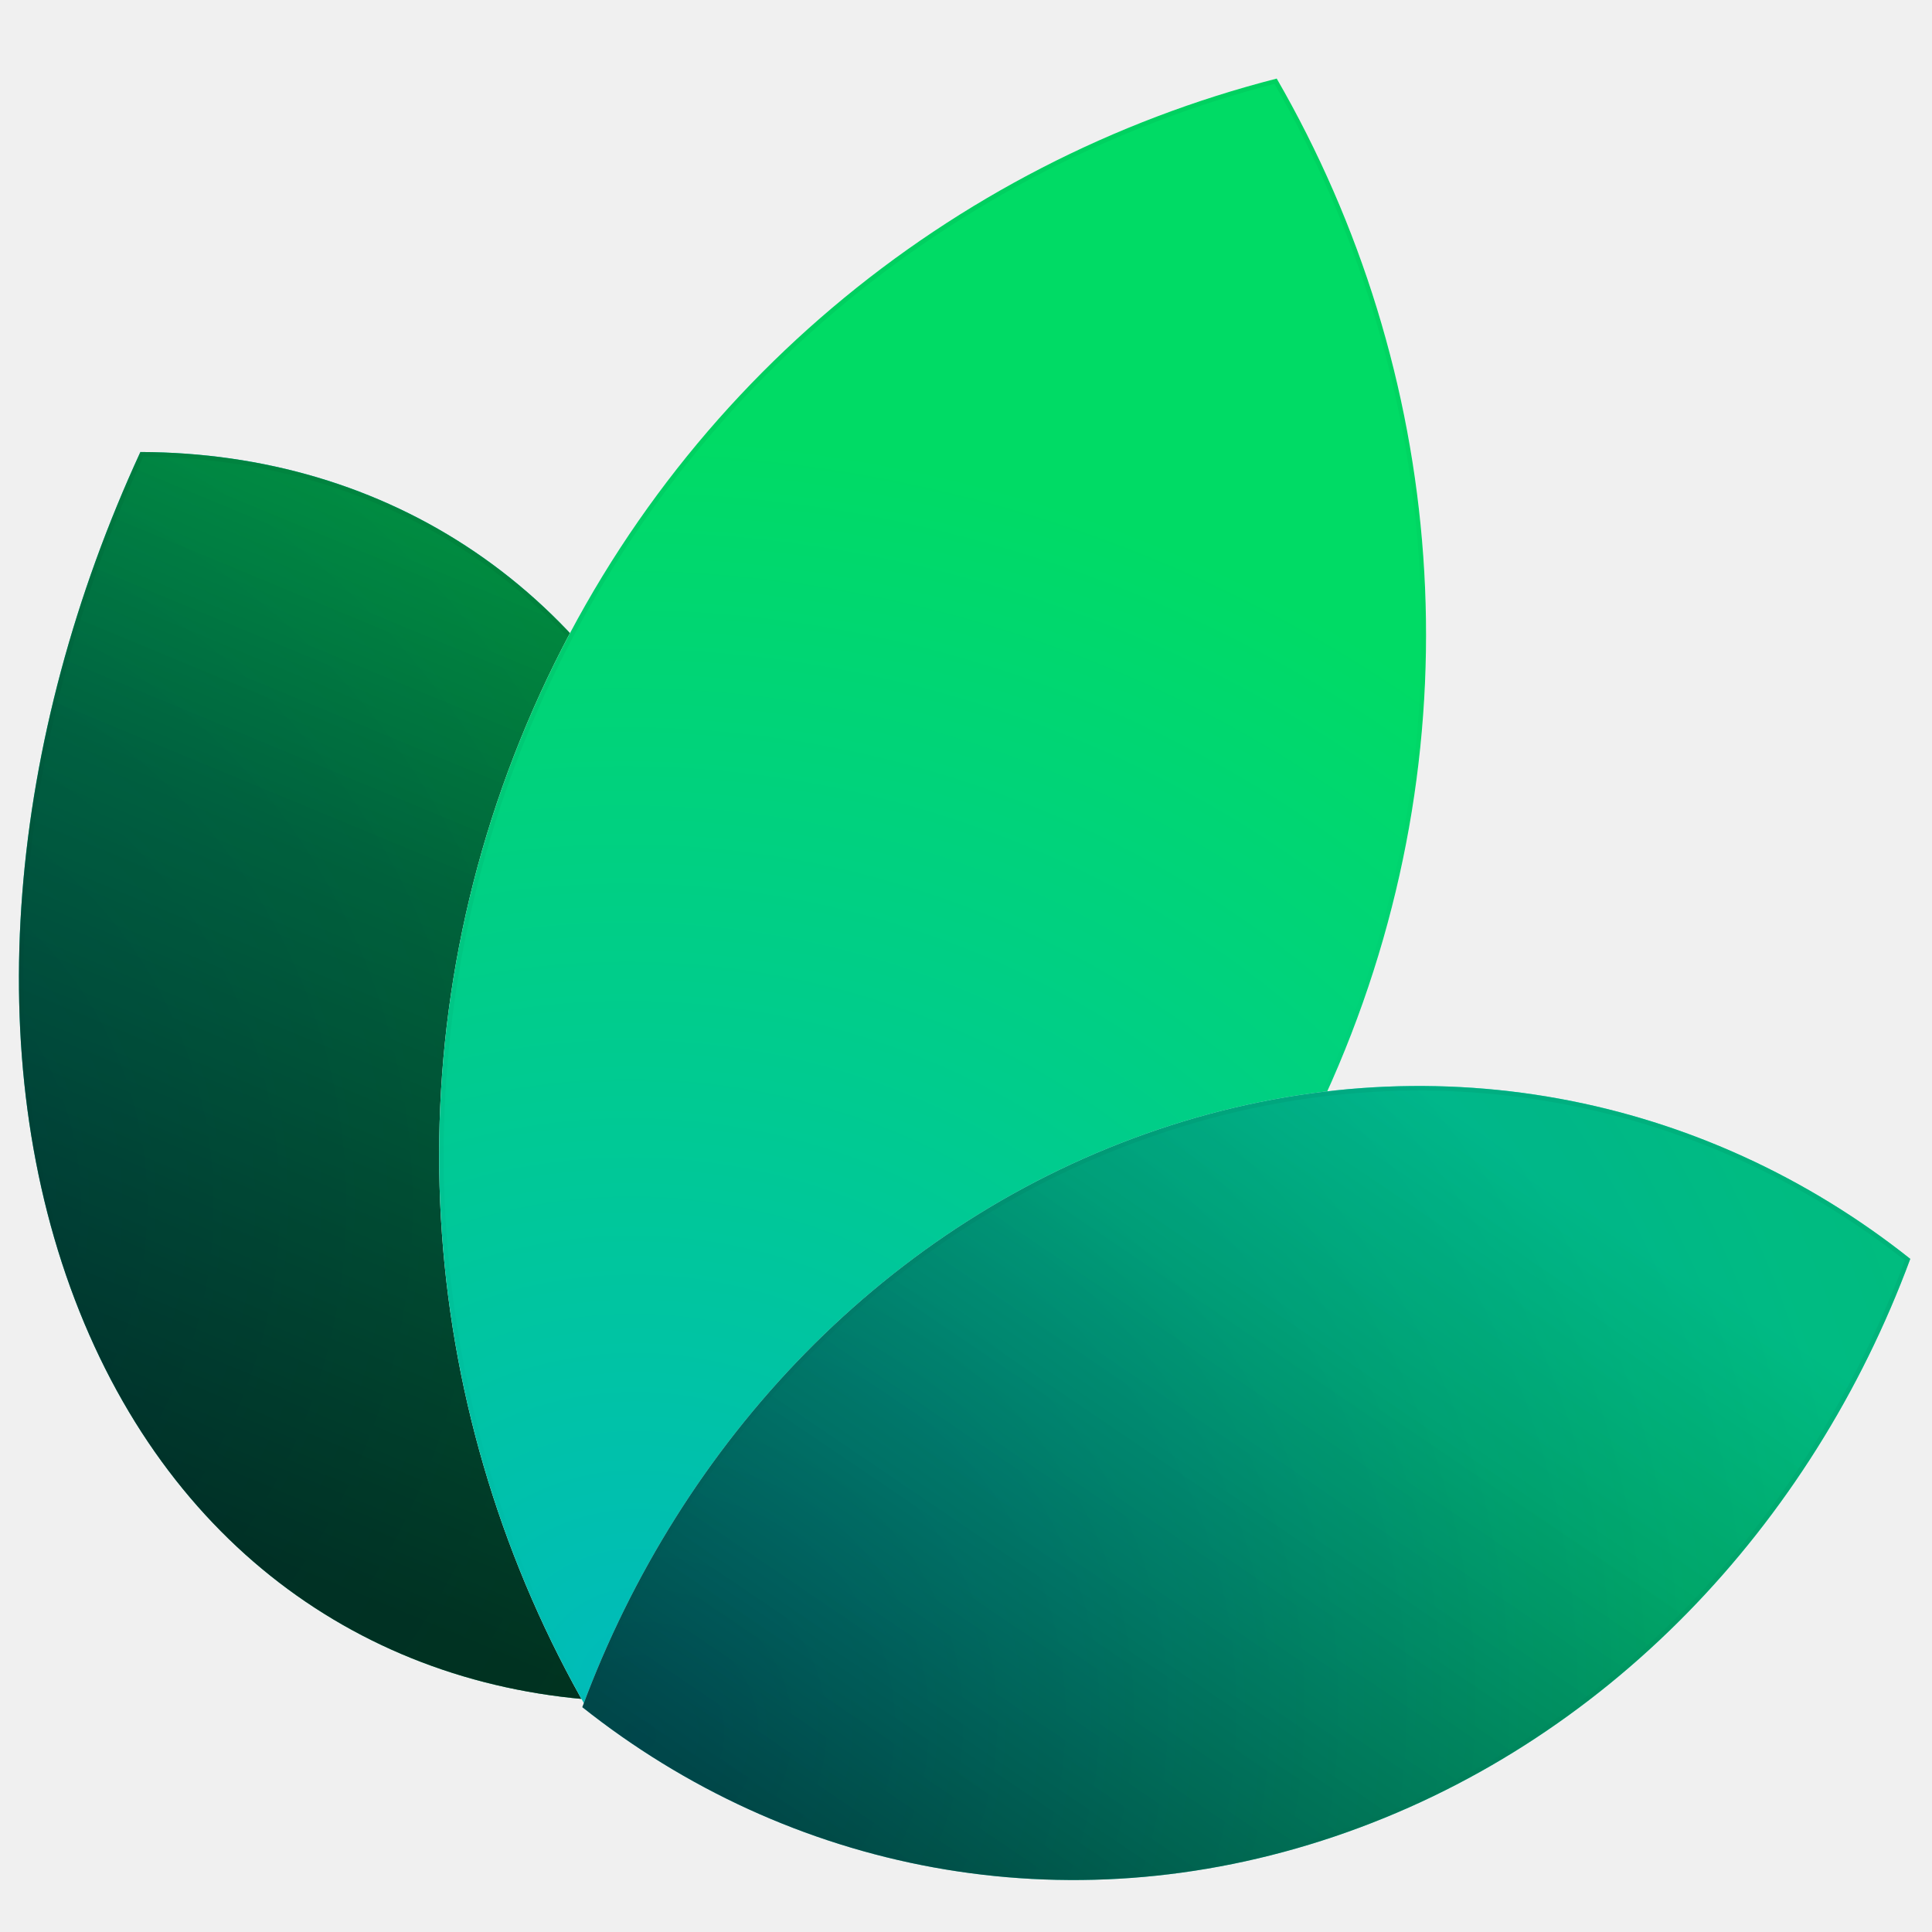
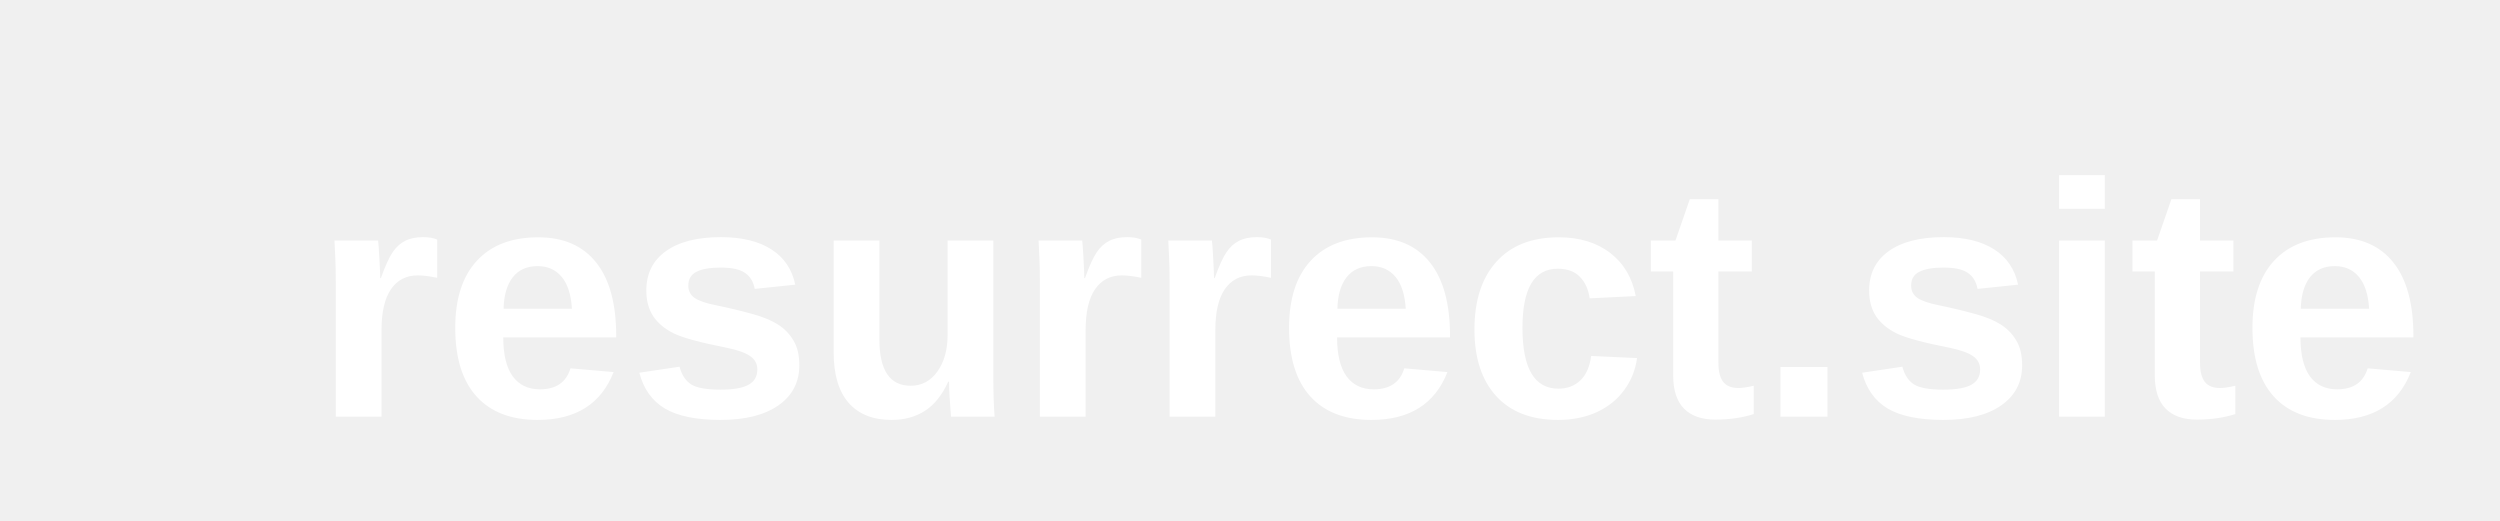
- <svg xmlns="http://www.w3.org/2000/svg" width="24" height="24" viewBox="0 0 24 24" fill="none">
-   <path d="M7.953 21.139C4.896 21.13 2.255 19.458 0.987 16.29C-0.28 13.121 0.109 9.163 1.744 5.615C4.801 5.624 7.442 7.296 8.71 10.465C9.977 13.633 9.588 17.591 7.953 21.139Z" fill="white" />
-   <path d="M7.953 21.139C4.896 21.13 2.255 19.458 0.987 16.29C-0.28 13.121 0.109 9.163 1.744 5.615C4.801 5.624 7.442 7.296 8.71 10.465C9.977 13.633 9.588 17.591 7.953 21.139Z" fill="url(#paint0_radial_101_2703)" />
-   <path d="M7.953 21.139C4.896 21.13 2.255 19.458 0.987 16.29C-0.28 13.121 0.109 9.163 1.744 5.615C4.801 5.624 7.442 7.296 8.71 10.465C9.977 13.633 9.588 17.591 7.953 21.139Z" fill="black" fill-opacity="0.5" style="mix-blend-mode:hard-light" />
-   <path d="M7.953 21.139C4.896 21.13 2.255 19.458 0.987 16.29C-0.28 13.121 0.109 9.163 1.744 5.615C4.801 5.624 7.442 7.296 8.71 10.465C9.977 13.633 9.588 17.591 7.953 21.139Z" fill="url(#paint1_linear_101_2703)" fill-opacity="0.5" style="mix-blend-mode:hard-light" />
-   <path d="M8.684 10.476C9.945 13.63 9.561 17.572 7.935 21.111C4.897 21.096 2.274 19.431 1.013 16.279C-0.248 13.124 0.136 9.182 1.762 5.643C4.8 5.659 7.423 7.324 8.684 10.476Z" stroke="url(#paint2_linear_101_2703)" stroke-opacity="0.05" stroke-width="0.056" />
-   <path d="M7.31 21.257C11.354 20.221 14.884 17.375 16.628 13.236C18.373 9.097 17.945 4.587 15.86 0.976C11.816 2.012 8.287 4.858 6.542 8.998C4.797 13.137 5.225 17.646 7.31 21.257Z" fill="white" />
-   <path d="M7.31 21.257C11.354 20.221 14.884 17.375 16.628 13.236C18.373 9.097 17.945 4.587 15.86 0.976C11.816 2.012 8.287 4.858 6.542 8.998C4.797 13.137 5.225 17.646 7.31 21.257Z" fill="url(#paint3_radial_101_2703)" />
-   <path d="M16.603 13.225C14.864 17.349 11.351 20.187 7.324 21.225C5.253 17.624 4.829 13.132 6.568 9.009C8.306 4.885 11.819 2.047 15.846 1.009C17.918 4.61 18.341 9.101 16.603 13.225Z" stroke="url(#paint4_linear_101_2703)" stroke-opacity="0.05" stroke-width="0.056" />
-   <path d="M7.234 21.207C9.789 23.237 13.21 23.951 16.577 22.814C19.944 21.677 22.506 18.945 23.73 15.638C21.175 13.608 17.754 12.894 14.387 14.031C11.02 15.168 8.458 17.901 7.234 21.207Z" fill="white" />
-   <path d="M7.234 21.207C9.789 23.237 13.21 23.951 16.577 22.814C19.944 21.677 22.506 18.945 23.73 15.638C21.175 13.608 17.754 12.894 14.387 14.031C11.02 15.168 8.458 17.901 7.234 21.207Z" fill="url(#paint5_radial_101_2703)" />
-   <path d="M7.234 21.207C9.789 23.237 13.21 23.951 16.577 22.814C19.944 21.677 22.506 18.945 23.73 15.638C21.175 13.608 17.754 12.894 14.387 14.031C11.02 15.168 8.458 17.901 7.234 21.207Z" fill="black" fill-opacity="0.2" style="mix-blend-mode:hard-light" />
-   <path d="M7.234 21.207C9.789 23.237 13.21 23.951 16.577 22.814C19.944 21.677 22.506 18.945 23.73 15.638C21.175 13.608 17.754 12.894 14.387 14.031C11.02 15.168 8.458 17.901 7.234 21.207Z" fill="url(#paint6_linear_101_2703)" fill-opacity="0.5" style="mix-blend-mode:hard-light" />
-   <path d="M16.568 22.787C13.218 23.918 9.814 23.212 7.267 21.198C8.492 17.907 11.044 15.189 14.396 14.058C17.747 12.927 21.15 13.633 23.697 15.648C22.472 18.938 19.92 21.656 16.568 22.787Z" stroke="url(#paint7_linear_101_2703)" stroke-opacity="0.05" stroke-width="0.056" />
-   <defs>
-     <radialGradient id="paint0_radial_101_2703" cx="0" cy="0" r="1" gradientUnits="userSpaceOnUse" gradientTransform="translate(-3.00503 15.023) rotate(-10.029) scale(17.9572 17.784)">
-       <stop stop-color="#00B0BB" />
-       <stop offset="1" stop-color="#00DB65" />
-     </radialGradient>
-     <linearGradient id="paint1_linear_101_2703" x1="7.39" y1="4.813" x2="1.63" y2="18.689" gradientUnits="userSpaceOnUse">
-       <stop stop-color="#18E299" />
-       <stop offset="1" />
-     </linearGradient>
-     <linearGradient id="paint2_linear_101_2703" x1="7.948" y1="8.016" x2="1.761" y2="18.746" gradientUnits="userSpaceOnUse">
-       <stop />
-       <stop offset="1" stop-opacity="0" />
-     </linearGradient>
-     <radialGradient id="paint3_radial_101_2703" cx="0" cy="0" r="1" gradientUnits="userSpaceOnUse" gradientTransform="translate(8.11404 20.8822) rotate(-75.7542) scale(21.6246 23.7772)">
-       <stop stop-color="#00BBBB" />
-       <stop offset="0.713" stop-color="#00DB65" />
-     </radialGradient>
-     <linearGradient id="paint4_linear_101_2703" x1="7.602" y1="5.871" x2="15.556" y2="16.372" gradientUnits="userSpaceOnUse">
-       <stop />
-       <stop offset="1" stop-opacity="0" />
-     </linearGradient>
-     <radialGradient id="paint5_radial_101_2703" cx="0" cy="0" r="1" gradientUnits="userSpaceOnUse" gradientTransform="translate(7.84537 21.5181) rotate(-20.3525) scale(18.5603 17.32)">
-       <stop stop-color="#00B0BB" />
-       <stop offset="1" stop-color="#00DB65" />
-     </radialGradient>
-     <linearGradient id="paint6_linear_101_2703" x1="16.808" y1="13.007" x2="10.041" y2="22.994" gradientUnits="userSpaceOnUse">
-       <stop stop-color="#00B1BC" />
-       <stop offset="1" />
-     </linearGradient>
-     <linearGradient id="paint7_linear_101_2703" x1="16.808" y1="13.007" x2="14.169" y2="23.841" gradientUnits="userSpaceOnUse">
-       <stop />
-       <stop offset="1" stop-opacity="0" />
-     </linearGradient>
-   </defs>
+ <svg xmlns="http://www.w3.org/2000/svg" width="240" height="50" viewBox="0 0 200 50">
+   <text x="10" y="40" font-family="Arial" font-weight="bold" font-size="32" fill="white">
+         resurrect.site</text>
</svg>
